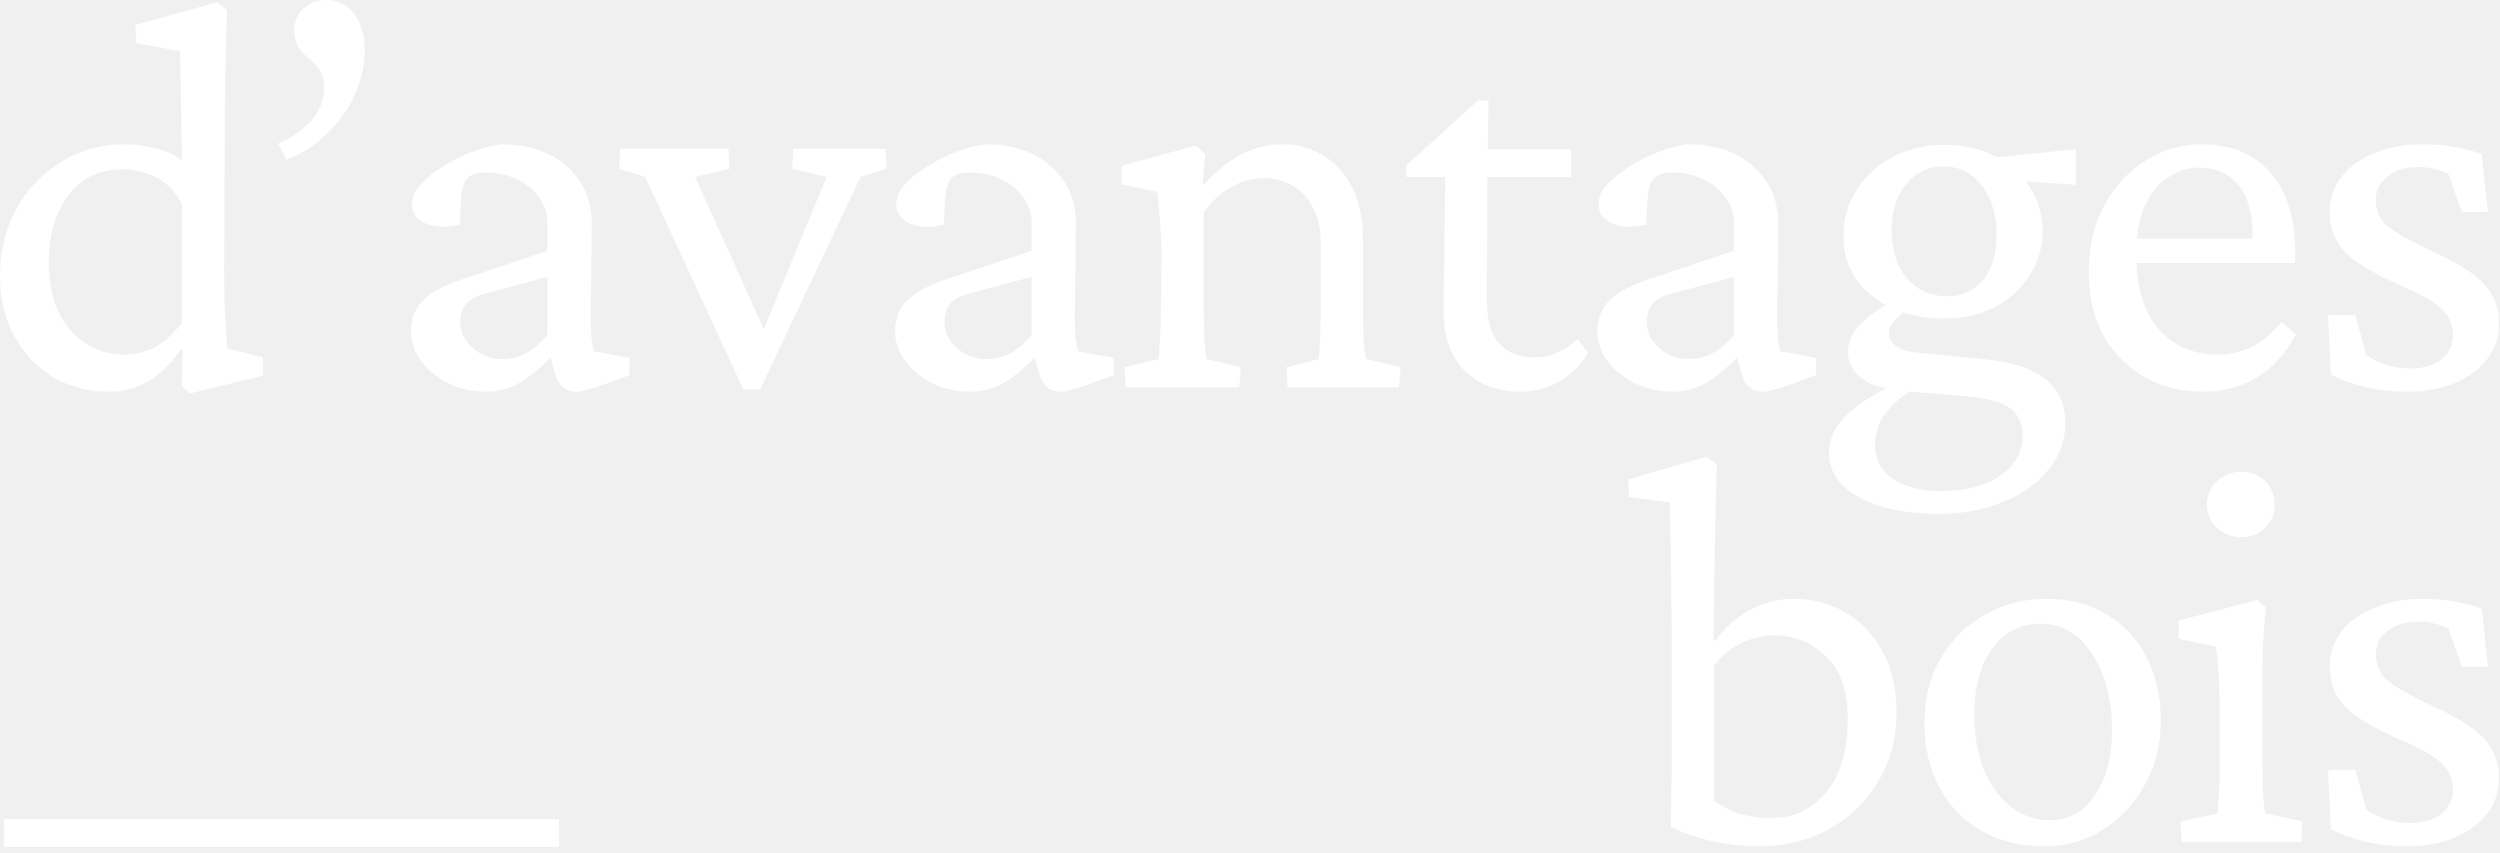
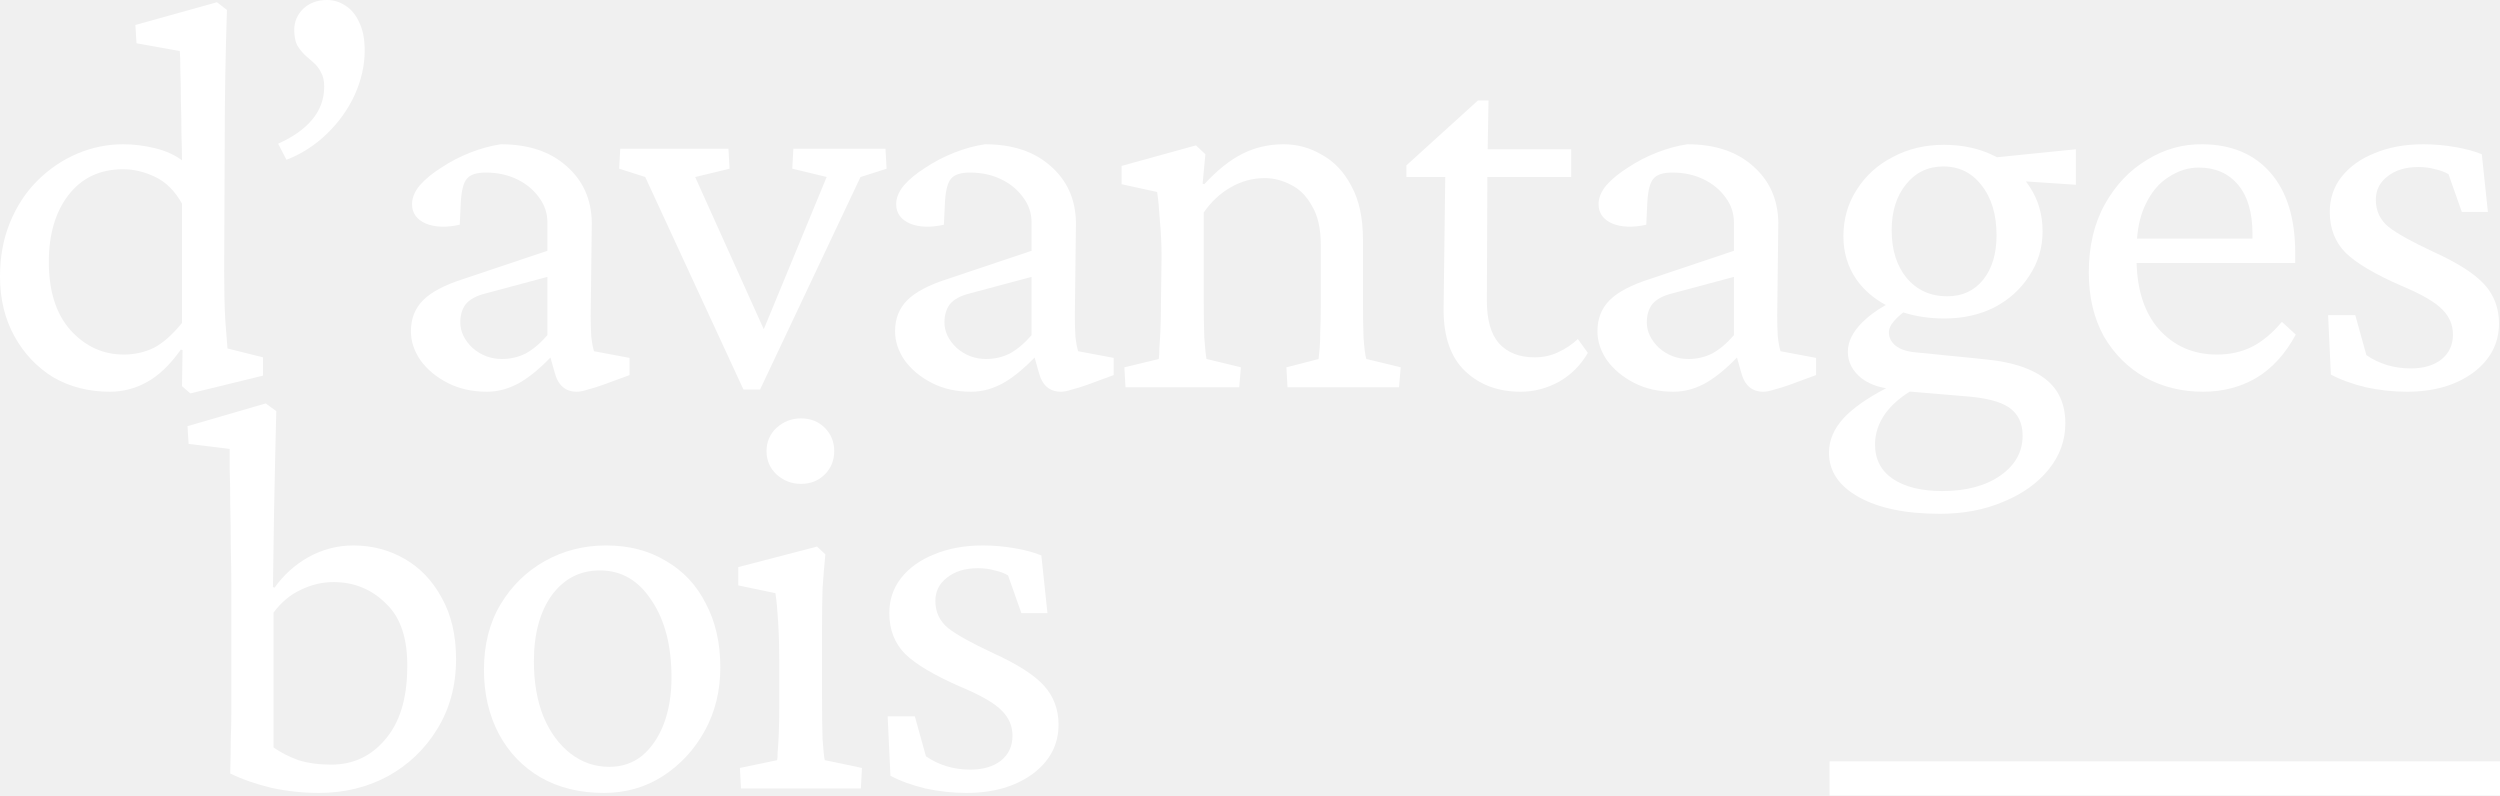
- <svg xmlns="http://www.w3.org/2000/svg" width="440" height="150" viewBox="0 0 440 150" fill="none">
-   <path d="M98.387 149.047H0.73V144.164H98.387V149.047Z" fill="white" />
-   <path fill-rule="evenodd" clip-rule="evenodd" d="M302.145 81.758L301.949 89.961C301.884 92.695 301.819 95.853 301.754 99.434C301.689 103.014 301.624 107.441 301.559 112.715L301.852 112.812C303.414 110.599 305.4 108.809 307.809 107.441C310.283 106.074 312.919 105.391 315.719 105.391C318.974 105.391 321.969 106.172 324.703 107.734C327.438 109.297 329.618 111.576 331.246 114.57C332.939 117.565 333.785 121.178 333.785 125.41C333.785 130.033 332.678 134.134 330.465 137.715C328.316 141.23 325.419 143.997 321.773 146.016C318.128 147.969 314.091 148.945 309.664 148.945C306.865 148.945 304.098 148.652 301.363 148.066C298.629 147.415 296.188 146.569 294.039 145.527C294.104 143.249 294.137 141.263 294.137 139.57C294.202 137.878 294.234 136.25 294.234 134.688V112.715C294.234 110.501 294.202 108.125 294.137 105.586C294.137 102.982 294.104 100.508 294.039 98.164C294.039 95.755 294.007 93.672 293.941 91.914V88.398L286.715 87.519L286.52 84.394L300.289 80.391L302.145 81.758ZM312.203 111.836C310.25 111.836 308.329 112.292 306.441 113.203C304.618 114.049 303.023 115.384 301.656 117.207V140.938C302.958 141.849 304.423 142.598 306.051 143.184C307.743 143.704 309.664 143.965 311.812 143.965C315.654 143.965 318.811 142.5 321.285 139.57C323.824 136.641 325.126 132.507 325.191 127.168C325.322 121.96 324.085 118.118 321.48 115.645C318.941 113.105 315.849 111.836 312.203 111.836Z" fill="white" />
-   <path fill-rule="evenodd" clip-rule="evenodd" d="M360.18 105.391C364.216 105.391 367.732 106.302 370.727 108.125C373.786 109.883 376.13 112.389 377.758 115.645C379.451 118.835 380.297 122.578 380.297 126.875C380.297 130.977 379.385 134.688 377.562 138.008C375.74 141.328 373.266 143.997 370.141 146.016C367.081 147.969 363.63 148.945 359.789 148.945C355.557 148.945 351.846 148.034 348.656 146.211C345.531 144.388 343.09 141.849 341.332 138.594C339.574 135.273 338.695 131.497 338.695 127.266C338.695 122.839 339.672 118.997 341.625 115.742C343.578 112.487 346.182 109.948 349.438 108.125C352.693 106.302 356.273 105.391 360.18 105.391ZM359.105 109.785C355.59 109.785 352.758 111.25 350.609 114.18C348.526 117.109 347.484 120.983 347.484 125.801C347.484 129.447 348.038 132.669 349.145 135.469C350.316 138.268 351.911 140.449 353.93 142.012C355.948 143.574 358.227 144.355 360.766 144.355C362.979 144.355 364.9 143.704 366.527 142.402C368.155 141.035 369.424 139.18 370.336 136.836C371.247 134.427 371.703 131.693 371.703 128.633C371.703 123.034 370.531 118.509 368.188 115.059C365.909 111.543 362.882 109.785 359.105 109.785Z" fill="white" />
-   <path d="M426.543 105.391C428.366 105.391 430.221 105.553 432.109 105.879C433.997 106.204 435.56 106.628 436.797 107.148L437.871 117.305H433.281L430.938 110.664C430.286 110.273 429.505 109.98 428.594 109.785C427.682 109.525 426.706 109.395 425.664 109.395C423.385 109.395 421.562 109.948 420.195 111.055C418.828 112.096 418.145 113.464 418.145 115.156C418.145 117.109 418.893 118.704 420.391 119.941C421.888 121.113 424.525 122.578 428.301 124.336C432.598 126.289 435.592 128.21 437.285 130.098C438.978 131.986 439.824 134.264 439.824 136.934C439.824 140.449 438.294 143.346 435.234 145.625C432.174 147.839 428.301 148.945 423.613 148.945C421.204 148.945 418.796 148.685 416.387 148.164C413.978 147.578 411.927 146.829 410.234 145.918L409.746 135.469H414.531L416.484 142.5C418.763 144.062 421.367 144.844 424.297 144.844C426.51 144.844 428.301 144.323 429.668 143.281C431.035 142.174 431.719 140.71 431.719 138.887C431.719 137.194 431.1 135.729 429.863 134.492C428.626 133.19 426.217 131.79 422.637 130.293C418.014 128.275 414.759 126.354 412.871 124.531C410.983 122.643 410.039 120.234 410.039 117.305C410.039 114.961 410.723 112.91 412.09 111.152C413.522 109.329 415.475 107.93 417.949 106.953C420.423 105.911 423.288 105.391 426.543 105.391Z" fill="white" />
-   <path d="M398.781 106.953C398.586 108.971 398.423 110.957 398.293 112.91C398.228 114.863 398.195 117.142 398.195 119.746V132.051C398.195 135.046 398.228 137.52 398.293 139.473C398.423 141.426 398.553 142.663 398.684 143.184L405.227 144.551L405.031 148.164H383.938L383.742 144.551L390.285 143.184C390.35 142.923 390.383 142.467 390.383 141.816C390.448 141.165 390.513 140.124 390.578 138.691C390.643 137.259 390.676 135.273 390.676 132.734V126.289C390.676 123.62 390.611 121.178 390.48 118.965C390.35 116.751 390.188 115.026 389.992 113.789L383.449 112.422V109.199L397.316 105.586L398.781 106.953Z" fill="white" />
-   <path d="M394.484 83.027C396.177 83.027 397.577 83.581 398.684 84.688C399.79 85.794 400.344 87.162 400.344 88.789C400.344 90.417 399.79 91.784 398.684 92.891C397.577 93.997 396.177 94.551 394.484 94.551C392.857 94.551 391.424 93.997 390.188 92.891C389.016 91.784 388.43 90.417 388.43 88.789C388.43 87.162 389.016 85.794 390.188 84.688C391.424 83.581 392.857 83.027 394.484 83.027Z" fill="white" />
+ <svg xmlns="http://www.w3.org/2000/svg" width="440" height="140" viewBox="0 0 440 140" fill="none">
  <path fill-rule="evenodd" clip-rule="evenodd" d="M342.113 25.488C345.434 25.488 348.396 26.139 351 27.441C351.156 27.518 351.311 27.596 351.463 27.676L365.355 26.27V32.52L356.562 31.928C356.803 32.245 357.034 32.571 357.25 32.91C358.747 35.189 359.496 37.793 359.496 40.723C359.496 43.587 358.715 46.191 357.152 48.535C355.655 50.879 353.604 52.734 351 54.102C348.396 55.404 345.466 56.055 342.211 56.055C339.595 56.055 337.185 55.697 334.98 54.986C334.277 55.536 333.724 56.054 333.324 56.543C332.738 57.194 332.445 57.845 332.445 58.496C332.445 59.408 332.836 60.189 333.617 60.84C334.464 61.491 335.635 61.882 337.133 62.012L349.73 63.281C354.223 63.737 357.641 64.876 359.984 66.699C362.328 68.522 363.5 71.126 363.5 74.512C363.5 77.507 362.523 80.208 360.57 82.617C358.617 85.026 355.98 86.914 352.66 88.281C349.34 89.713 345.596 90.43 341.43 90.43C335.44 90.43 330.688 89.453 327.172 87.5C323.656 85.547 321.898 82.943 321.898 79.688C321.898 77.474 322.777 75.423 324.535 73.535C326.128 71.824 328.604 70.087 331.961 68.322C330.335 68.08 328.901 67.508 327.66 66.602C326.033 65.299 325.219 63.737 325.219 61.914C325.219 60.156 326.065 58.431 327.758 56.738C328.861 55.635 330.241 54.616 331.896 53.679C329.719 52.501 327.981 50.983 326.684 49.121C325.186 46.908 324.438 44.401 324.438 41.602C324.438 38.542 325.219 35.807 326.781 33.398C328.344 30.924 330.46 29.004 333.129 27.637C335.798 26.204 338.793 25.488 342.113 25.488ZM336.133 68.919C334.277 70.07 332.82 71.381 331.762 72.852C330.59 74.544 330.004 76.335 330.004 78.223C330.004 80.827 331.046 82.845 333.129 84.277C335.277 85.71 338.174 86.426 341.82 86.426C346.052 86.426 349.47 85.514 352.074 83.691C354.678 81.868 355.98 79.525 355.98 76.66C355.98 74.447 355.167 72.787 353.539 71.68C351.977 70.638 349.372 69.987 345.727 69.727L336.133 68.919ZM342.016 29.297C339.346 29.297 337.165 30.338 335.473 32.422C333.78 34.505 332.934 37.207 332.934 40.527C332.934 43.978 333.812 46.777 335.57 48.926C337.393 51.074 339.77 52.148 342.699 52.148C345.368 52.148 347.484 51.172 349.047 49.219C350.609 47.266 351.391 44.661 351.391 41.406C351.391 37.76 350.512 34.831 348.754 32.617C347.061 30.404 344.815 29.297 342.016 29.297Z" fill="white" />
  <path fill-rule="evenodd" clip-rule="evenodd" d="M39.941 1.758C39.811 5.794 39.714 9.701 39.648 13.477C39.583 17.253 39.551 21.191 39.551 25.293L39.453 47.754C39.453 51.074 39.518 53.939 39.648 56.348C39.844 58.691 39.974 60.352 40.039 61.328L46.289 62.891V66.113L33.496 69.238L32.031 67.969L32.129 61.621L31.836 61.523C29.883 64.258 27.865 66.178 25.781 67.285C23.763 68.392 21.615 68.945 19.336 68.945C15.625 68.945 12.305 68.099 9.375 66.406C6.51 64.648 4.232 62.24 2.539 59.18C0.846 56.12 0 52.604 0 48.633C0 45.182 0.586 42.025 1.758 39.16C2.93 36.296 4.525 33.854 6.543 31.836C8.626 29.753 10.97 28.158 13.574 27.051C16.178 25.944 18.88 25.391 21.68 25.391C23.503 25.391 25.358 25.619 27.246 26.074C29.134 26.53 30.729 27.246 32.031 28.223C32.031 27.051 31.999 25.521 31.934 23.633C31.934 21.745 31.901 19.792 31.836 17.773C31.836 15.69 31.803 13.867 31.738 12.305C31.738 10.677 31.706 9.57 31.641 8.984L24.023 7.617L23.828 4.395L38.184 0.391L39.941 1.758ZM21.68 29.785C17.578 29.785 14.355 31.315 12.012 34.375C9.733 37.37 8.594 41.276 8.594 46.094C8.594 51.237 9.863 55.241 12.402 58.105C15.007 60.97 18.131 62.402 21.777 62.402C23.665 62.402 25.423 62.012 27.051 61.23C28.678 60.384 30.338 58.919 32.031 56.836V35.84C30.794 33.626 29.232 32.064 27.344 31.152C25.456 30.241 23.568 29.785 21.68 29.785Z" fill="white" />
  <path fill-rule="evenodd" clip-rule="evenodd" d="M88.141 25.391C92.958 25.391 96.799 26.66 99.664 29.199C102.594 31.738 104.091 35.059 104.156 39.16L103.961 55.566C103.961 56.803 103.993 58.008 104.059 59.18C104.189 60.352 104.352 61.23 104.547 61.816L110.797 62.988V66.016L106.012 67.773C105.1 68.099 104.254 68.359 103.473 68.555C102.691 68.815 102.04 68.945 101.52 68.945C99.501 68.945 98.199 67.806 97.613 65.527L96.88 62.93C95.127 64.747 93.419 66.167 91.754 67.188C89.801 68.359 87.783 68.945 85.699 68.945C83.095 68.945 80.784 68.424 78.766 67.383C76.747 66.341 75.152 65.007 73.981 63.379C72.874 61.751 72.32 60.059 72.32 58.301C72.32 56.087 73.037 54.264 74.469 52.832C75.901 51.4 78.245 50.163 81.5 49.121L96.344 44.141V39.16C96.344 37.533 95.856 36.068 94.879 34.766C93.902 33.398 92.6 32.324 90.973 31.543C89.345 30.762 87.522 30.371 85.504 30.371C83.876 30.371 82.769 30.729 82.184 31.445C81.598 32.096 81.24 33.431 81.109 35.449L80.914 39.551C78.57 40.072 76.585 40.007 74.957 39.355C73.329 38.639 72.516 37.5 72.516 35.938C72.516 34.831 72.971 33.724 73.883 32.617C74.859 31.51 76.129 30.469 77.691 29.492C79.254 28.451 80.947 27.572 82.769 26.855C84.592 26.139 86.383 25.651 88.141 25.391ZM85.406 51.66C83.844 52.051 82.704 52.669 81.988 53.516C81.337 54.362 81.012 55.436 81.012 56.738C81.012 58.366 81.728 59.863 83.16 61.23C84.658 62.533 86.383 63.184 88.336 63.184C89.833 63.184 91.233 62.858 92.535 62.207C93.837 61.491 95.107 60.417 96.344 58.984V48.73L85.406 51.66Z" fill="white" />
  <path fill-rule="evenodd" clip-rule="evenodd" d="M173.352 25.391C178.169 25.391 182.01 26.66 184.875 29.199C187.805 31.738 189.302 35.059 189.367 39.16L189.172 55.566C189.172 56.803 189.204 58.008 189.27 59.18C189.4 60.352 189.562 61.23 189.758 61.816L196.008 62.988V66.016L191.223 67.773C190.311 68.099 189.465 68.359 188.684 68.555C187.902 68.815 187.251 68.945 186.73 68.945C184.712 68.945 183.41 67.806 182.824 65.527L182.091 62.93C180.338 64.747 178.63 66.167 176.965 67.188C175.012 68.359 172.993 68.945 170.91 68.945C168.306 68.945 165.995 68.424 163.977 67.383C161.958 66.341 160.363 65.007 159.191 63.379C158.085 61.751 157.531 60.059 157.531 58.301C157.531 56.087 158.247 54.264 159.68 52.832C161.112 51.4 163.456 50.163 166.711 49.121L181.555 44.141V39.16C181.555 37.533 181.066 36.068 180.09 34.766C179.113 33.398 177.811 32.324 176.184 31.543C174.556 30.762 172.733 30.371 170.715 30.371C169.087 30.371 167.98 30.729 167.395 31.445C166.809 32.096 166.451 33.431 166.32 35.449L166.125 39.551C163.781 40.072 161.796 40.007 160.168 39.355C158.54 38.639 157.727 37.5 157.727 35.938C157.727 34.831 158.182 33.724 159.094 32.617C160.07 31.51 161.34 30.469 162.902 29.492C164.465 28.451 166.158 27.572 167.98 26.855C169.803 26.139 171.594 25.651 173.352 25.391ZM170.617 51.66C169.055 52.051 167.915 52.669 167.199 53.516C166.548 54.362 166.223 55.436 166.223 56.738C166.223 58.366 166.939 59.863 168.371 61.23C169.868 62.533 171.594 63.184 173.547 63.184C175.044 63.184 176.444 62.858 177.746 62.207C179.048 61.491 180.318 60.417 181.555 58.984V48.73L170.617 51.66Z" fill="white" />
  <path d="M261.831 26.27H276.531V31.152H261.776L261.688 52.93C261.688 56.315 262.404 58.822 263.836 60.449C265.333 62.077 267.417 62.891 270.086 62.891C271.583 62.891 272.951 62.598 274.188 62.012C275.49 61.426 276.661 60.645 277.703 59.668L279.461 62.109C278.224 64.258 276.531 65.951 274.383 67.188C272.234 68.359 269.988 68.945 267.645 68.945C263.673 68.945 260.418 67.741 257.879 65.332C255.34 62.923 254.07 59.31 254.07 54.492L254.363 31.152H247.527V29.102L260.125 17.676H261.98L261.831 26.27Z" fill="white" />
  <path fill-rule="evenodd" clip-rule="evenodd" d="M296.969 25.391C301.786 25.391 305.628 26.66 308.492 29.199C311.422 31.738 312.919 35.059 312.984 39.16L312.789 55.566C312.789 56.803 312.822 58.008 312.887 59.18C313.017 60.352 313.18 61.23 313.375 61.816L319.625 62.988V66.016L314.84 67.773C313.928 68.099 313.082 68.359 312.301 68.555C311.52 68.815 310.868 68.945 310.348 68.945C308.329 68.945 307.027 67.806 306.441 65.527L305.708 62.93C303.955 64.747 302.247 66.167 300.582 67.188C298.629 68.359 296.611 68.945 294.527 68.945C291.923 68.945 289.612 68.424 287.594 67.383C285.576 66.341 283.98 65.007 282.809 63.379C281.702 61.751 281.148 60.059 281.148 58.301C281.148 56.087 281.865 54.264 283.297 52.832C284.729 51.4 287.073 50.163 290.328 49.121L305.172 44.141V39.16C305.172 37.533 304.684 36.068 303.707 34.766C302.73 33.398 301.428 32.324 299.801 31.543C298.173 30.762 296.35 30.371 294.332 30.371C292.704 30.371 291.598 30.729 291.012 31.445C290.426 32.096 290.068 33.431 289.938 35.449L289.742 39.551C287.398 40.072 285.413 40.007 283.785 39.355C282.158 38.639 281.344 37.5 281.344 35.938C281.344 34.831 281.799 33.724 282.711 32.617C283.688 31.51 284.957 30.469 286.52 29.492C288.082 28.451 289.775 27.572 291.598 26.855C293.421 26.139 295.211 25.651 296.969 25.391ZM294.234 51.66C292.672 52.051 291.533 52.669 290.816 53.516C290.165 54.362 289.84 55.436 289.84 56.738C289.84 58.366 290.556 59.863 291.988 61.23C293.486 62.533 295.211 63.184 297.164 63.184C298.661 63.184 300.061 62.858 301.363 62.207C302.665 61.491 303.935 60.417 305.172 58.984V48.73L294.234 51.66Z" fill="white" />
  <path fill-rule="evenodd" clip-rule="evenodd" d="M387.746 25.391C392.824 25.456 396.796 27.148 399.66 30.469C402.525 33.789 403.957 38.477 403.957 44.531V46.289H376.04C376.177 51.208 377.474 55.082 379.934 57.91C382.603 60.905 386.021 62.402 390.188 62.402C392.466 62.402 394.517 61.947 396.34 61.035C398.163 60.124 399.921 58.659 401.613 56.641L404.055 58.887C402.232 62.272 399.921 64.811 397.121 66.504C394.322 68.132 391.197 68.945 387.746 68.945C383.97 68.945 380.552 68.099 377.492 66.406C374.497 64.713 372.089 62.305 370.266 59.18C368.508 55.99 367.629 52.246 367.629 47.949C367.629 43.327 368.573 39.323 370.461 35.938C372.349 32.552 374.823 29.948 377.883 28.125C380.943 26.237 384.23 25.326 387.746 25.391ZM386.965 29.492C385.142 29.492 383.384 30.046 381.691 31.152C379.999 32.194 378.632 33.822 377.59 36.035C376.793 37.678 376.303 39.664 376.115 41.992H396.438V41.211C396.438 37.435 395.591 34.538 393.898 32.52C392.206 30.501 389.895 29.492 386.965 29.492Z" fill="white" />
  <path d="M426.543 25.391C428.366 25.391 430.221 25.553 432.109 25.879C433.997 26.204 435.56 26.628 436.797 27.148L437.871 37.305H433.281L430.938 30.664C430.286 30.273 429.505 29.98 428.594 29.785C427.682 29.525 426.706 29.395 425.664 29.395C423.385 29.395 421.562 29.948 420.195 31.055C418.828 32.096 418.145 33.464 418.145 35.156C418.145 37.109 418.893 38.704 420.391 39.941C421.888 41.113 424.525 42.578 428.301 44.336C432.598 46.289 435.592 48.21 437.285 50.098C438.978 51.986 439.824 54.264 439.824 56.934C439.824 60.449 438.294 63.346 435.234 65.625C432.174 67.838 428.301 68.945 423.613 68.945C421.204 68.945 418.796 68.685 416.387 68.164C413.978 67.578 411.927 66.829 410.234 65.918L409.746 55.469H414.531L416.484 62.5C418.763 64.062 421.367 64.844 424.297 64.844C426.51 64.844 428.301 64.323 429.668 63.281C431.035 62.175 431.719 60.71 431.719 58.887C431.719 57.194 431.1 55.729 429.863 54.492C428.626 53.19 426.217 51.79 422.637 50.293C418.014 48.275 414.759 46.354 412.871 44.531C410.983 42.643 410.039 40.234 410.039 37.305C410.039 34.961 410.723 32.91 412.09 31.152C413.522 29.329 415.475 27.93 417.949 26.953C420.423 25.912 423.288 25.391 426.543 25.391Z" fill="white" />
  <path d="M128.402 29.688L122.348 31.152L134.423 57.946L145.492 31.152L139.438 29.688L139.633 26.172H155.844L156.039 29.688L151.449 31.152L133.773 68.555H130.844L113.559 31.152L108.969 29.688L109.164 26.172H128.207L128.402 29.688Z" fill="white" />
  <path d="M225.918 25.391C228.327 25.391 230.573 26.009 232.656 27.246C234.805 28.418 236.53 30.241 237.832 32.715C239.199 35.189 239.883 38.346 239.883 42.188V53.027C239.883 55.371 239.915 57.487 239.98 59.375C240.111 61.263 240.273 62.533 240.469 63.184L246.523 64.648L246.23 68.164H226.602L226.406 64.648L232.07 63.184C232.135 62.663 232.201 62.012 232.266 61.23C232.331 60.449 232.363 59.473 232.363 58.301C232.428 57.064 232.461 55.534 232.461 53.711V43.164C232.461 40.234 231.94 37.923 230.898 36.23C229.922 34.473 228.685 33.236 227.188 32.52C225.69 31.738 224.16 31.348 222.598 31.348C220.449 31.348 218.431 31.901 216.543 33.008C214.72 34.05 213.158 35.514 211.855 37.402V52.051C211.855 55.046 211.888 57.487 211.953 59.375C212.083 61.198 212.214 62.467 212.344 63.184L218.398 64.648L218.105 68.164H198.086L197.891 64.648L203.945 63.184C204.01 62.728 204.043 62.109 204.043 61.328C204.108 60.547 204.173 59.473 204.238 58.105C204.303 56.738 204.336 54.948 204.336 52.734L204.434 45.215C204.434 43.066 204.336 40.95 204.141 38.867C204.01 36.719 203.848 35.026 203.652 33.789L197.402 32.422V29.199L210.488 25.586L212.148 27.148L211.66 32.324L211.953 32.422C214.232 29.948 216.478 28.158 218.691 27.051C220.905 25.944 223.314 25.391 225.918 25.391Z" fill="white" />
  <path d="M57.547 0C58.719 0 59.793 0.326 60.77 0.977C61.811 1.628 62.625 2.604 63.211 3.906C63.862 5.208 64.188 6.868 64.188 8.887C64.188 11.491 63.602 14.095 62.43 16.699C61.258 19.238 59.63 21.517 57.547 23.535C55.464 25.553 53.087 27.083 50.418 28.125L48.953 25.293C51.557 24.121 53.543 22.721 54.91 21.094C56.342 19.401 57.059 17.448 57.059 15.234C57.059 14.193 56.863 13.346 56.473 12.695C56.147 12.044 55.724 11.491 55.203 11.035L53.641 9.668C53.12 9.147 52.664 8.561 52.273 7.91C51.948 7.194 51.785 6.315 51.785 5.273C51.785 3.841 52.306 2.604 53.348 1.562C54.454 0.521 55.854 0 57.547 0Z" fill="white" />
+   <path fill-rule="evenodd" clip-rule="evenodd" d="M48.625 72.367L48.43 80.57C48.365 83.305 48.3 86.462 48.234 90.043C48.169 93.624 48.104 98.051 48.039 103.324L48.332 103.422C49.895 101.208 51.88 99.418 54.289 98.051C56.763 96.684 59.4 96 62.199 96C65.454 96 68.449 96.781 71.184 98.344C73.918 99.906 76.099 102.185 77.727 105.18C79.419 108.174 80.266 111.788 80.266 116.02C80.266 120.642 79.159 124.743 76.945 128.324C74.797 131.84 71.9 134.607 68.254 136.625C64.608 138.578 60.572 139.555 56.145 139.555C53.345 139.555 50.578 139.262 47.844 138.676C45.109 138.025 42.668 137.178 40.52 136.137C40.585 133.858 40.617 131.872 40.617 130.18C40.682 128.487 40.715 126.859 40.715 125.297V103.324C40.715 101.111 40.682 98.734 40.617 96.195C40.617 93.591 40.585 91.117 40.52 88.773C40.52 86.365 40.487 84.281 40.422 82.523V79.008L33.195 78.129L33 75.004L46.77 71L48.625 72.367ZM58.684 102.445C56.73 102.445 54.81 102.901 52.922 103.812C51.099 104.659 49.504 105.993 48.137 107.816V131.547C49.439 132.458 50.904 133.207 52.531 133.793C54.224 134.314 56.145 134.574 58.293 134.574C62.134 134.574 65.292 133.109 67.766 130.18C70.305 127.25 71.607 123.116 71.672 117.777C71.802 112.569 70.565 108.728 67.961 106.254C65.422 103.715 62.329 102.445 58.684 102.445Z" fill="white" />
+   <path fill-rule="evenodd" clip-rule="evenodd" d="M106.66 96C110.697 96 114.212 96.912 117.207 98.734C120.267 100.492 122.611 102.999 124.238 106.254C125.931 109.444 126.777 113.188 126.777 117.484C126.777 121.586 125.866 125.297 124.043 128.617C122.22 131.938 119.746 134.607 116.621 136.625C113.561 138.578 110.111 139.555 106.27 139.555C102.038 139.555 98.327 138.643 95.137 136.82C92.012 134.997 89.57 132.458 87.812 129.203C86.055 125.883 85.176 122.107 85.176 117.875C85.176 113.448 86.152 109.607 88.106 106.352C90.059 103.096 92.663 100.557 95.918 98.734C99.173 96.912 102.754 96 106.66 96ZM105.586 100.395C102.07 100.395 99.238 101.859 97.09 104.789C95.007 107.719 93.965 111.592 93.965 116.41C93.965 120.056 94.518 123.279 95.625 126.078C96.797 128.878 98.392 131.059 100.41 132.621C102.428 134.184 104.707 134.965 107.246 134.965C109.46 134.965 111.38 134.314 113.008 133.012C114.635 131.645 115.905 129.789 116.816 127.445C117.728 125.036 118.184 122.302 118.184 119.242C118.184 113.643 117.012 109.118 114.668 105.668C112.389 102.152 109.362 100.395 105.586 100.395Z" fill="white" />
+   <path d="M173.023 96C174.846 96 176.702 96.163 178.59 96.488C180.478 96.814 182.04 97.237 183.277 97.758L184.352 107.914H179.762L177.418 101.273C176.767 100.883 175.986 100.59 175.074 100.395C174.163 100.134 173.186 100.004 172.145 100.004C169.866 100.004 168.043 100.557 166.676 101.664C165.309 102.706 164.625 104.073 164.625 105.766C164.625 107.719 165.374 109.314 166.871 110.551C168.368 111.723 171.005 113.188 174.781 114.945C179.078 116.898 182.073 118.819 183.766 120.707C185.458 122.595 186.305 124.874 186.305 127.543C186.305 131.059 184.775 133.956 181.715 136.234C178.655 138.448 174.781 139.555 170.094 139.555C167.685 139.555 165.276 139.294 162.867 138.773C160.458 138.188 158.408 137.439 156.715 136.527L156.227 126.078H161.012L162.965 133.109C165.243 134.672 167.848 135.453 170.777 135.453C172.991 135.453 174.781 134.932 176.148 133.891C177.516 132.784 178.199 131.319 178.199 129.496C178.199 127.803 177.581 126.339 176.344 125.102C175.107 123.799 172.698 122.4 169.117 120.902C164.495 118.884 161.24 116.964 159.352 115.141C157.464 113.253 156.52 110.844 156.52 107.914C156.52 105.57 157.203 103.52 158.57 101.762C160.003 99.939 161.956 98.539 164.43 97.562C166.904 96.521 169.768 96 173.023 96Z" fill="white" />
+   <path d="M145.262 97.562C145.066 99.581 144.904 101.566 144.773 103.52C144.708 105.473 144.676 107.751 144.676 110.355V122.66C144.676 125.655 144.708 128.129 144.773 130.082C144.904 132.035 145.034 133.272 145.164 133.793L151.707 135.16L151.512 138.773H130.418L130.223 135.16L136.766 133.793C136.831 133.533 136.863 133.077 136.863 132.426C136.928 131.775 136.993 130.733 137.059 129.301C137.124 127.868 137.156 125.883 137.156 123.344V116.898C137.156 114.229 137.091 111.788 136.961 109.574C136.831 107.361 136.668 105.635 136.473 104.398L129.93 103.031V99.809L143.797 96.195L145.262 97.562Z" fill="white" />
+   <path d="M140.965 73.637C142.658 73.637 144.057 74.19 145.164 75.297C146.271 76.404 146.824 77.771 146.824 79.398C146.824 81.026 146.271 82.393 145.164 83.5C144.057 84.607 142.658 85.16 140.965 85.16C139.337 85.16 137.905 84.607 136.668 83.5C135.496 82.393 134.91 81.026 134.91 79.398C134.91 77.771 135.496 76.404 136.668 75.297C137.905 74.19 139.337 73.637 140.965 73.637Z" fill="white" />
+   <path d="M440 140H322V134H440V140Z" fill="white" />
</svg>
